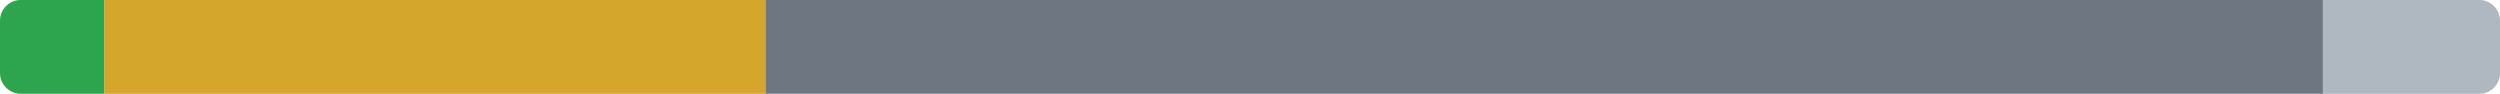
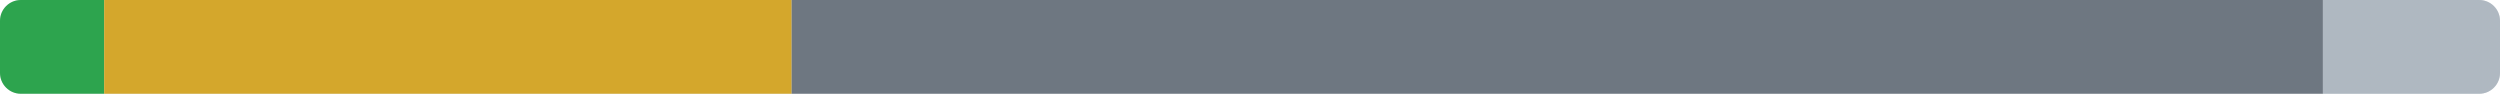
- <svg xmlns="http://www.w3.org/2000/svg" width="480" height="18" viewBox="0 0 480 18" role="img" aria-label="Google Cloud: Cloud Foundation Fabric and terraform-google-modules: 4 ported, 26 partial, 61 blocked, 7 not started of 98 modules">
+ <svg xmlns="http://www.w3.org/2000/svg" width="480" height="18" viewBox="0 0 480 18" role="img" aria-label="Google Cloud: Cloud Foundation Fabric and terraform-google-modules: 4 ported, 27 partial, 60 blocked, 7 not started of 98 modules">
  <clipPath id="r">
    <rect width="480" height="18" rx="4" />
  </clipPath>
  <g clip-path="url(#r)">
    <rect width="480" height="18" fill="#8c959f" fill-opacity="0.25" />
    <rect x="0" width="20" height="18" fill="#2da44e" />
-     <rect x="20" width="127" height="18" fill="#d4a72c" />
-     <rect x="147" width="299" height="18" fill="#6e7781" />
+     <rect x="20" width="132" height="18" fill="#d4a72c" />
+     <rect x="152" width="294" height="18" fill="#6e7781" />
    <rect x="446" width="34" height="18" fill="#afb8c1" />
  </g>
</svg>
